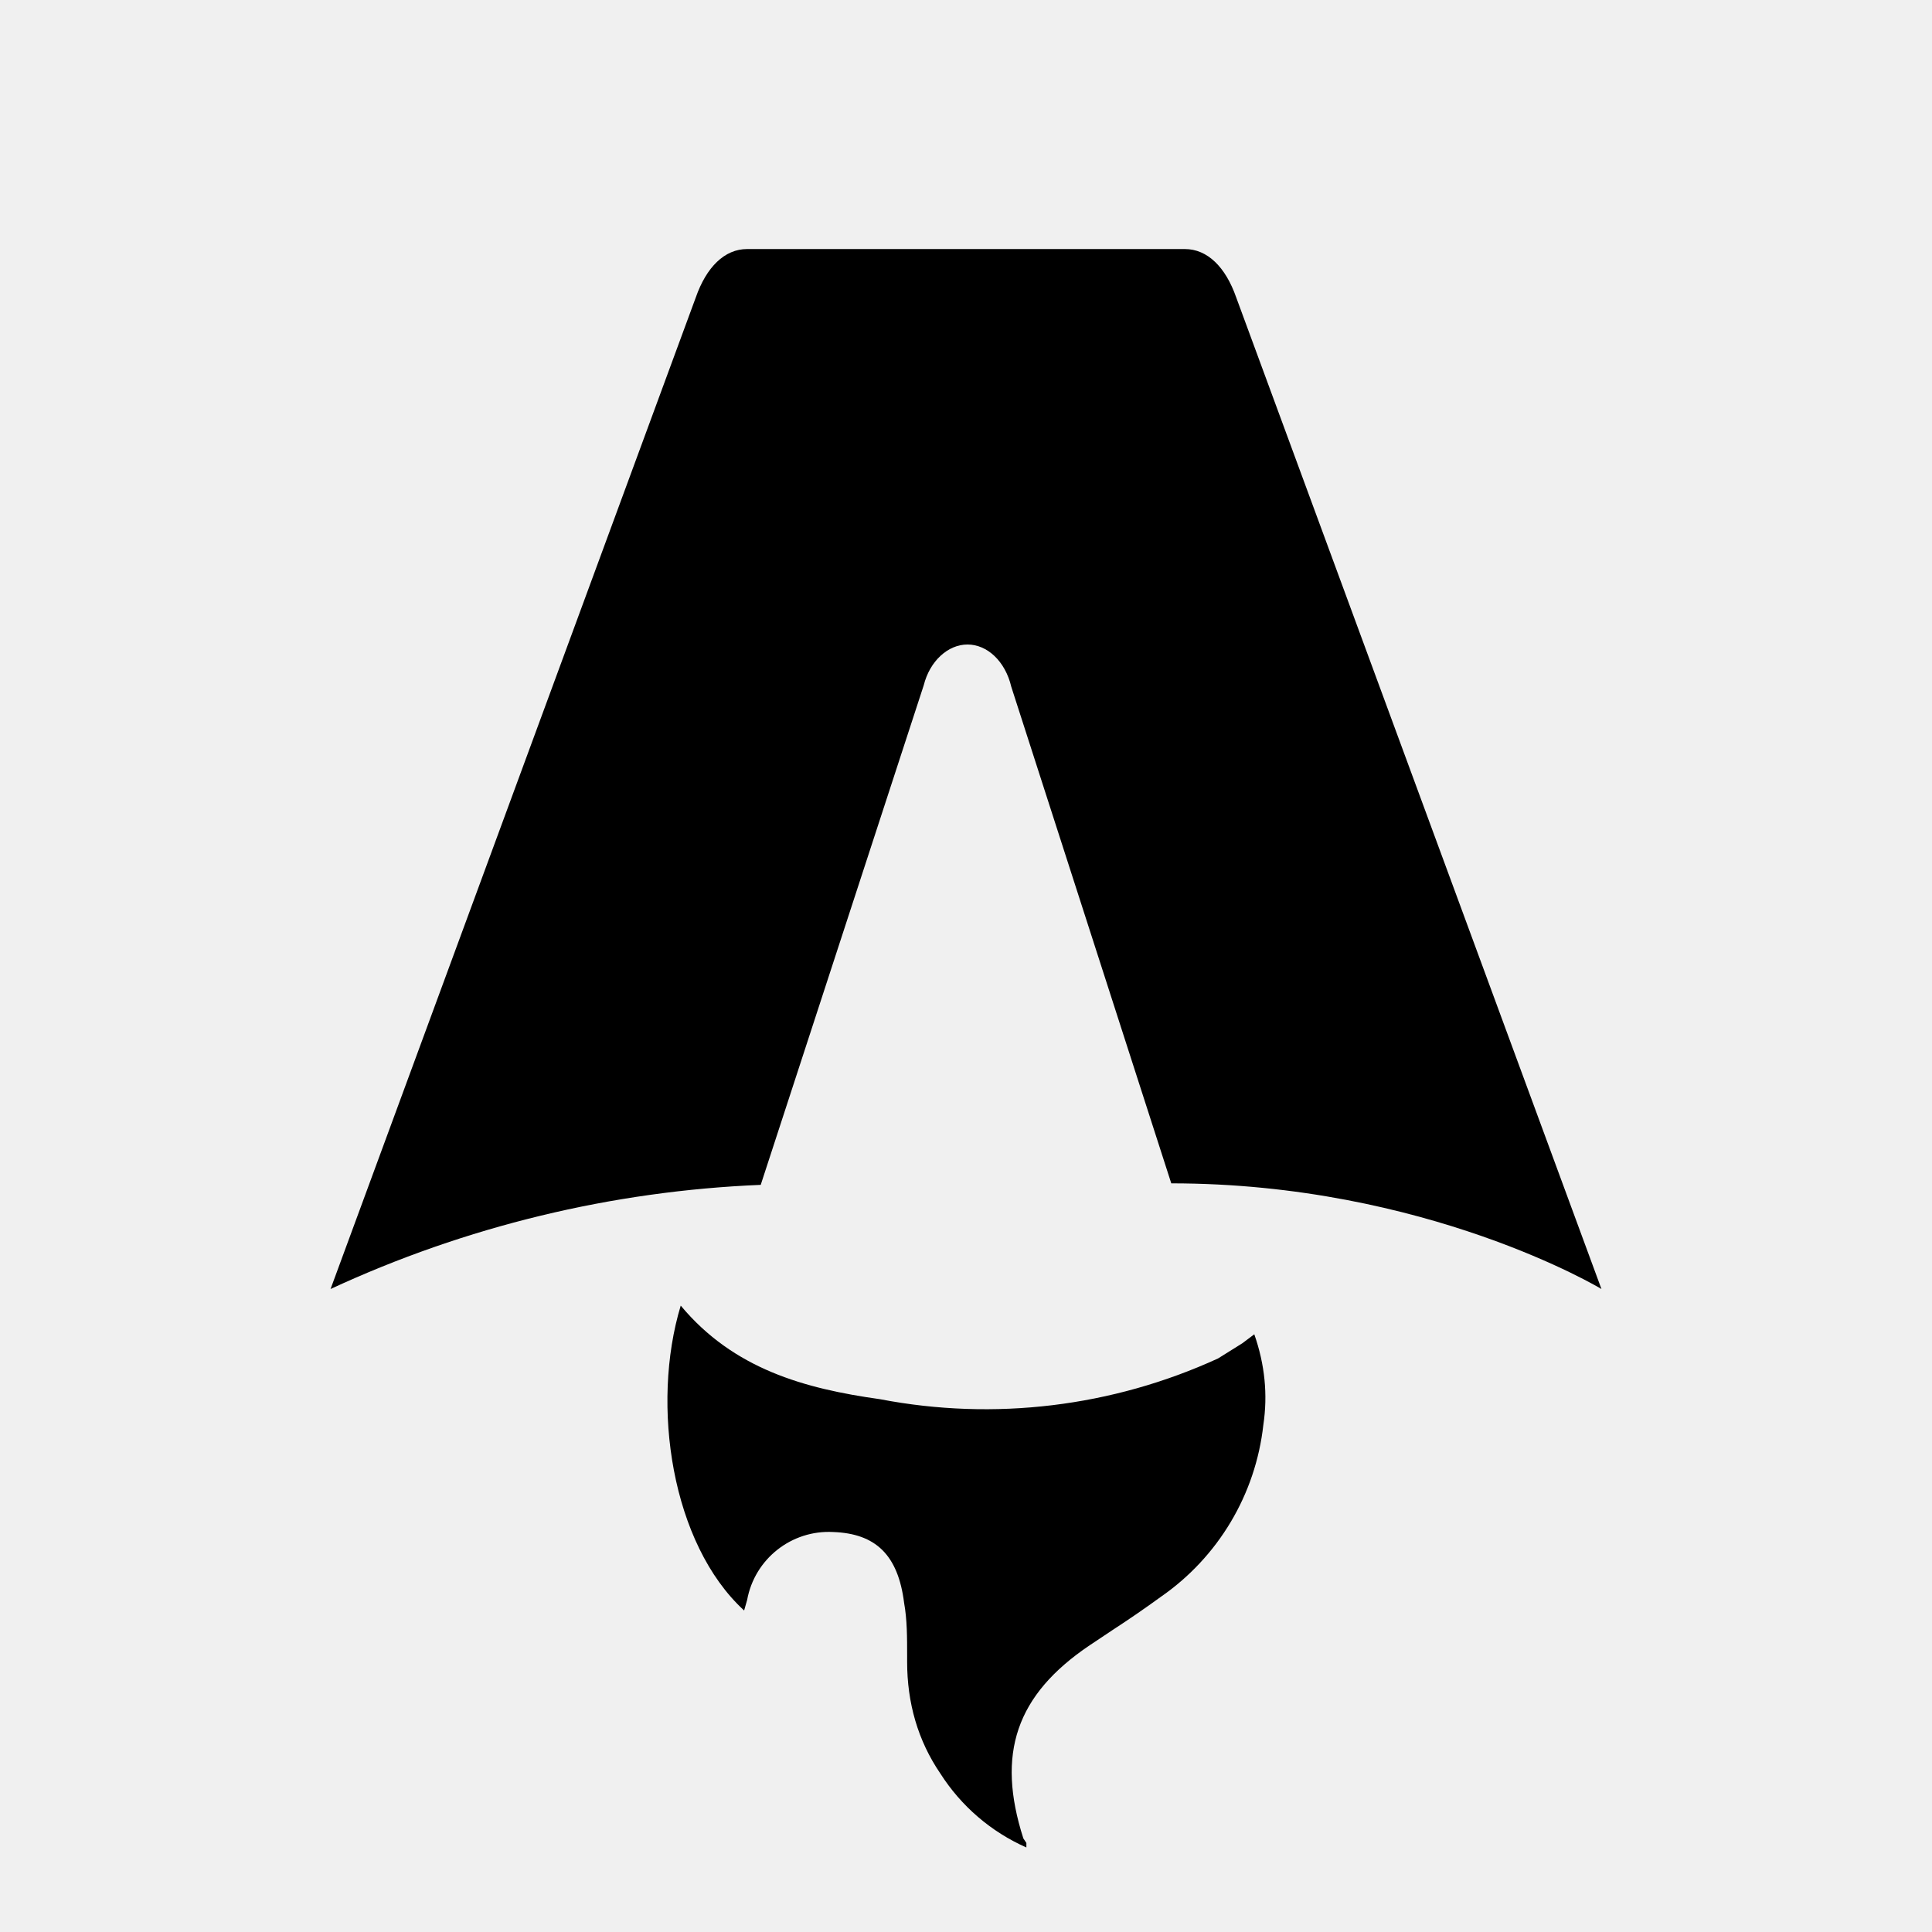
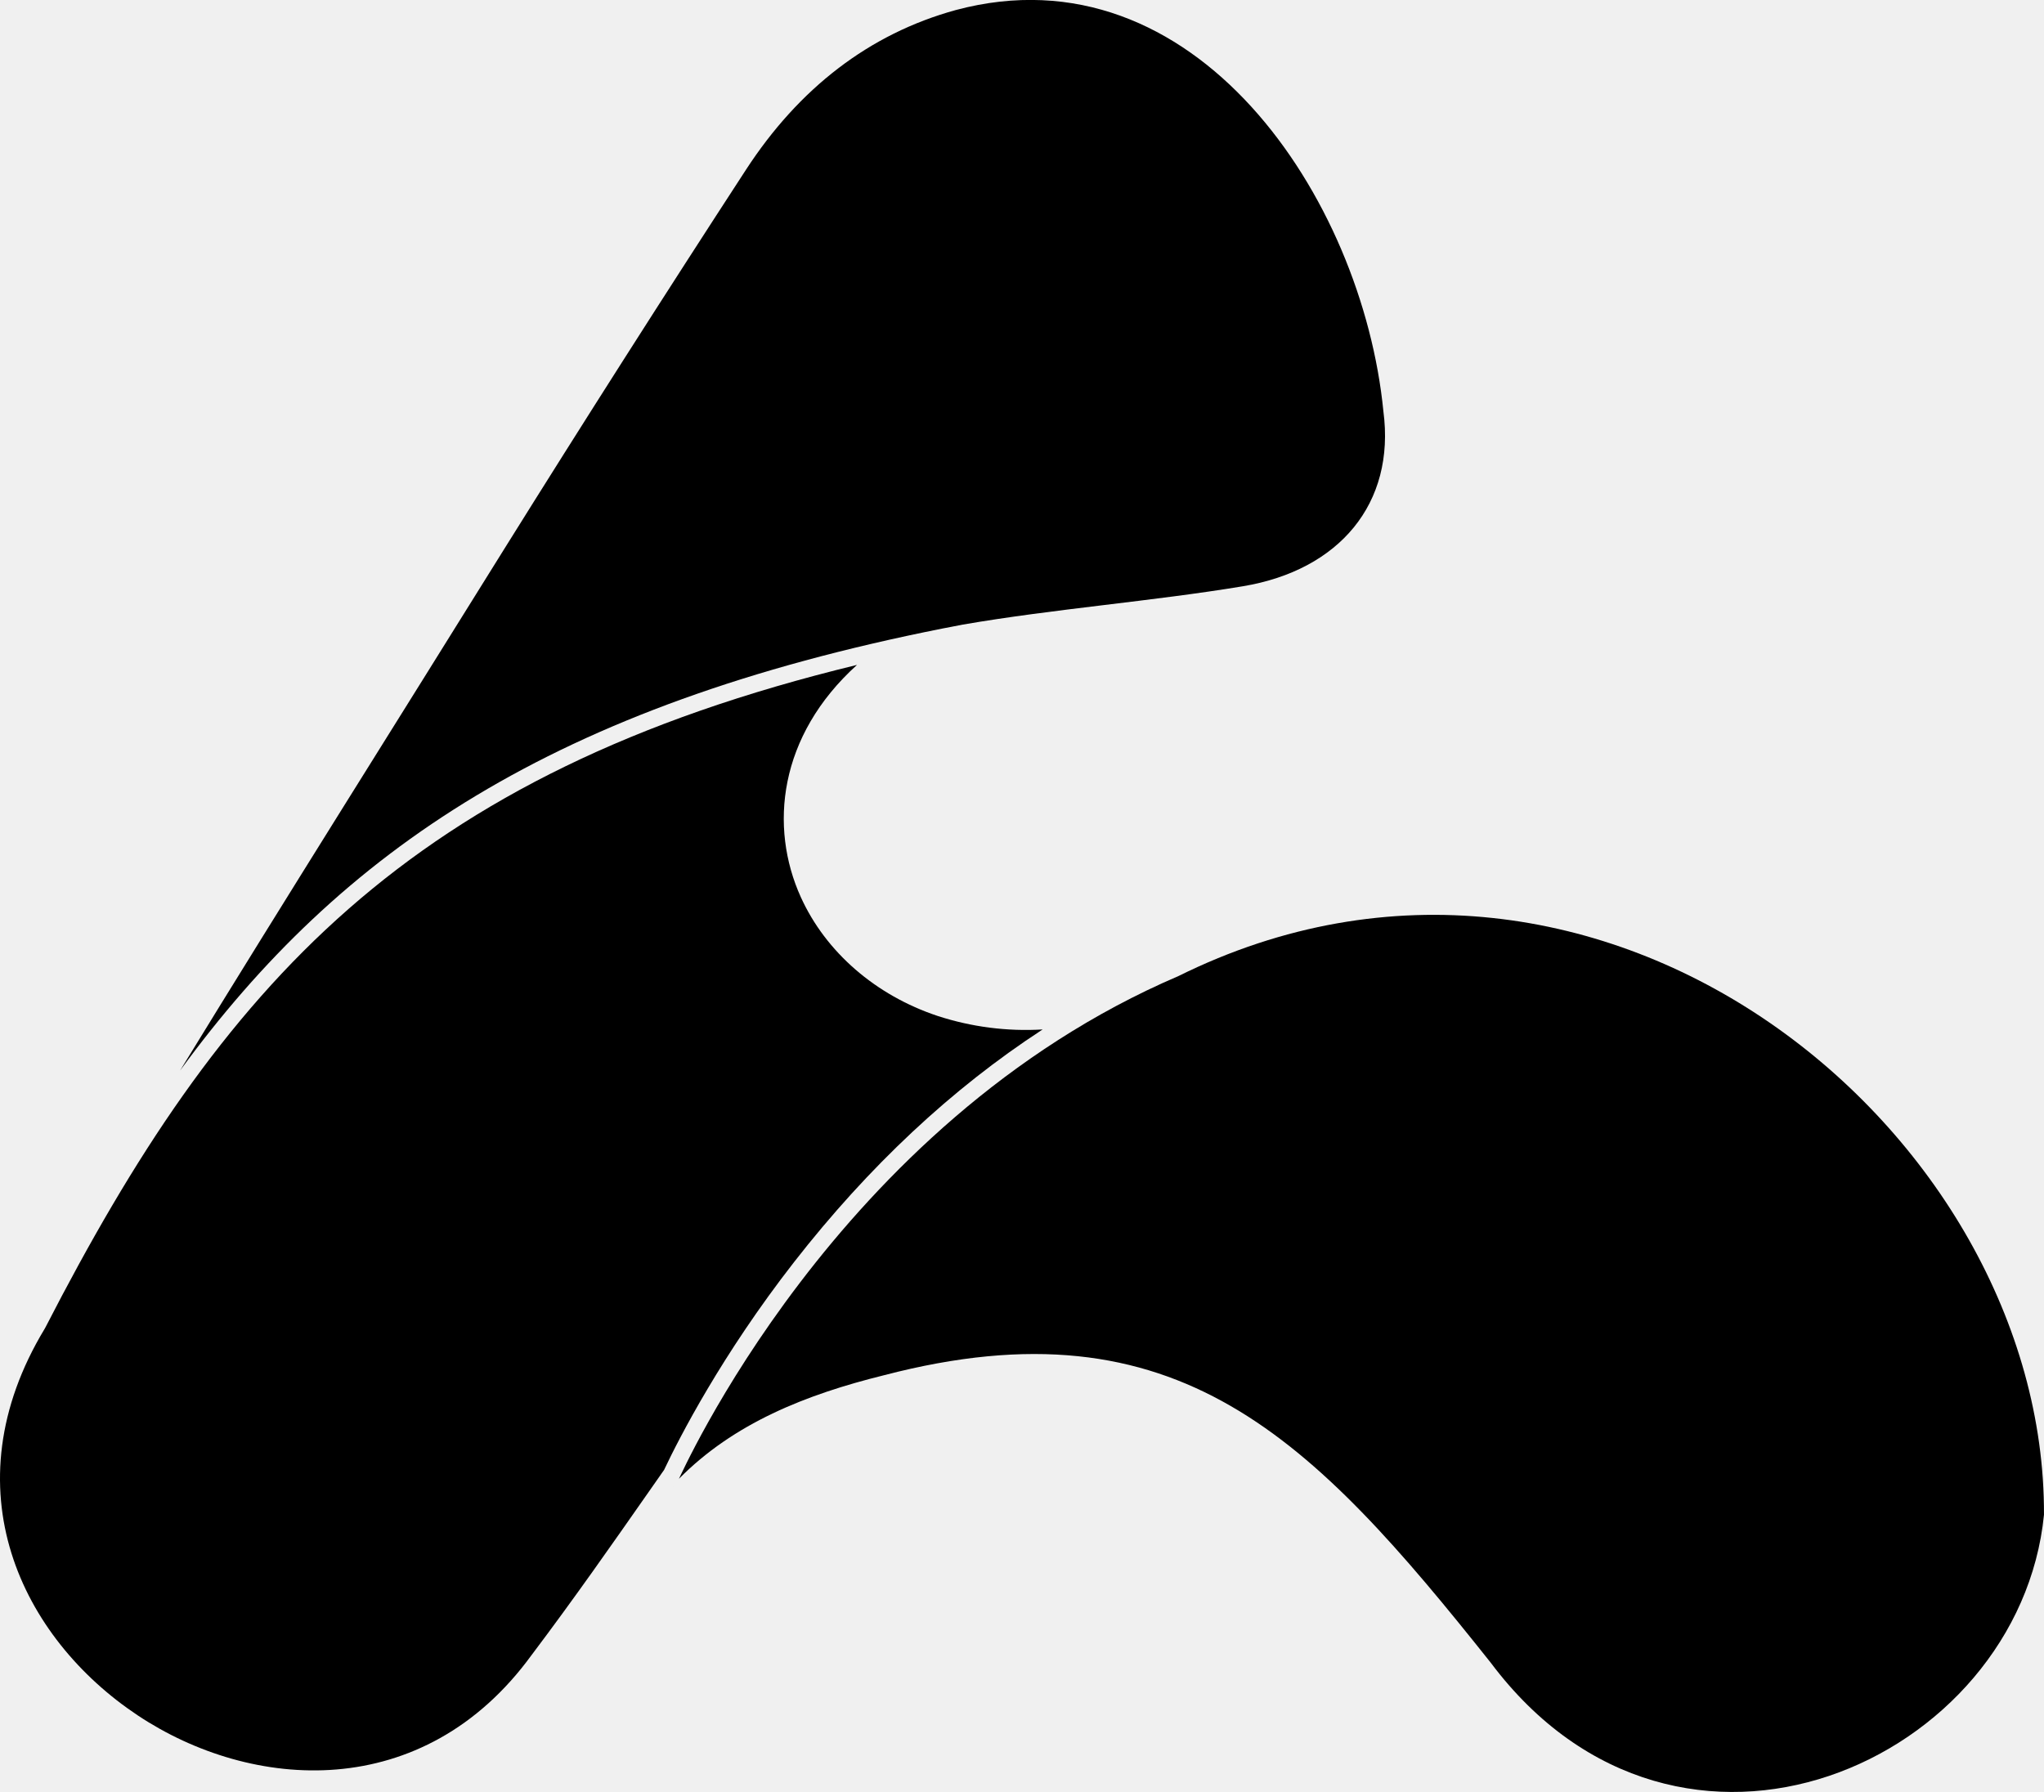
- <svg xmlns="http://www.w3.org/2000/svg" fill="none" viewBox="0 0 128 128">
-   <path d="M50.4 78.5a75.1 75.1 0 0 0-28.5 6.9l24.2-65.7c.7-2 1.9-3.2 3.4-3.2h29c1.5 0 2.7 1.2 3.4 3.2l24.2 65.7s-11.6-7-28.5-7L67 45.5c-.4-1.7-1.6-2.8-2.9-2.8-1.3 0-2.5 1.1-2.9 2.7L50.4 78.5Zm-1.1 28.2Zm-4.2-20.2c-2 6.6-.6 15.8 4.2 20.2a17.5 17.5 0 0 1 .2-.7 5.5 5.5 0 0 1 5.7-4.5c2.8.1 4.3 1.5 4.7 4.7.2 1.1.2 2.3.2 3.5v.4c0 2.7.7 5.2 2.2 7.4a13 13 0 0 0 5.7 4.9v-.3l-.2-.3c-1.8-5.6-.5-9.5 4.4-12.8l1.5-1a73 73 0 0 0 3.2-2.2 16 16 0 0 0 6.8-11.4c.3-2 .1-4-.6-6l-.8.6-1.6 1a37 37 0 0 1-22.4 2.7c-5-.7-9.7-2-13.2-6.2Z" />
+ <svg xmlns="http://www.w3.org/2000/svg" viewBox="0 0 892.58 782.59" fill="#000">
+   <path d="M424.91,332c39.29-6.79,83-10.21,122.36-16.75,41.86-7,66.6-36,61.26-76.44-9.16-93.1-82.35-203.09-186.7-175.2C384,74,353.3,97.83,330.18,133.36q-53.61,82.37-105.63,165.75C177.39,375,129.74,450.54,83.1,526.71l-.17.24c70.51-96.63,163.45-159.54,333.18-193.25Z" transform="translate(-4.43 -59.23)" />
+   <path d="M519,485.52C368.78,549.87,301.11,705.21,300.9,705.07c0,0-5.62,7.95,0,0,23.87-24.19,55.29-36.79,89.68-45.27,128.27-33.44,186.81,27.47,264.84,125.59,82.44,110,230.85,43.38,241.58-64.62C897.66,553.65,703.89,393.92,519,485.52Z" transform="translate(-4.43 -59.23)" />
+   <path d="M413.91,502.93c-27.1-9-48.88-27.9-59.76-51.86-13.91-30.66-9.8-70.42,24.52-101.46C182.38,397.25,101,489.72,24.24,639l-.25.45c-42.3,69.92-10.1,135.22,40.57,168.92,49.59,33,124.57,38.81,172-26.33l.07-.09c18.48-24.52,35.08-48.28,51.14-71.26l4.56-6.52h0l.4-.57c.24-.36.49-.71.74-1.07.42-.58.72-1,.95-1.34l.16-.34c6.49-13.68,25-49.88,56.6-90.43,32.57-41.78,68.93-75.79,108.55-101.6A124.16,124.16,0,0,1,413.91,502.93Z" transform="translate(-4.43 -59.23)" />
  <style>
-         path { fill: #000; }
-         @media (prefers-color-scheme: dark) {
-             path { fill: #FFF; }
-         }
-     </style>
+     @media (prefers-color-scheme:dark){:root{filter:invert(100%)}}
+   </style>
</svg>
